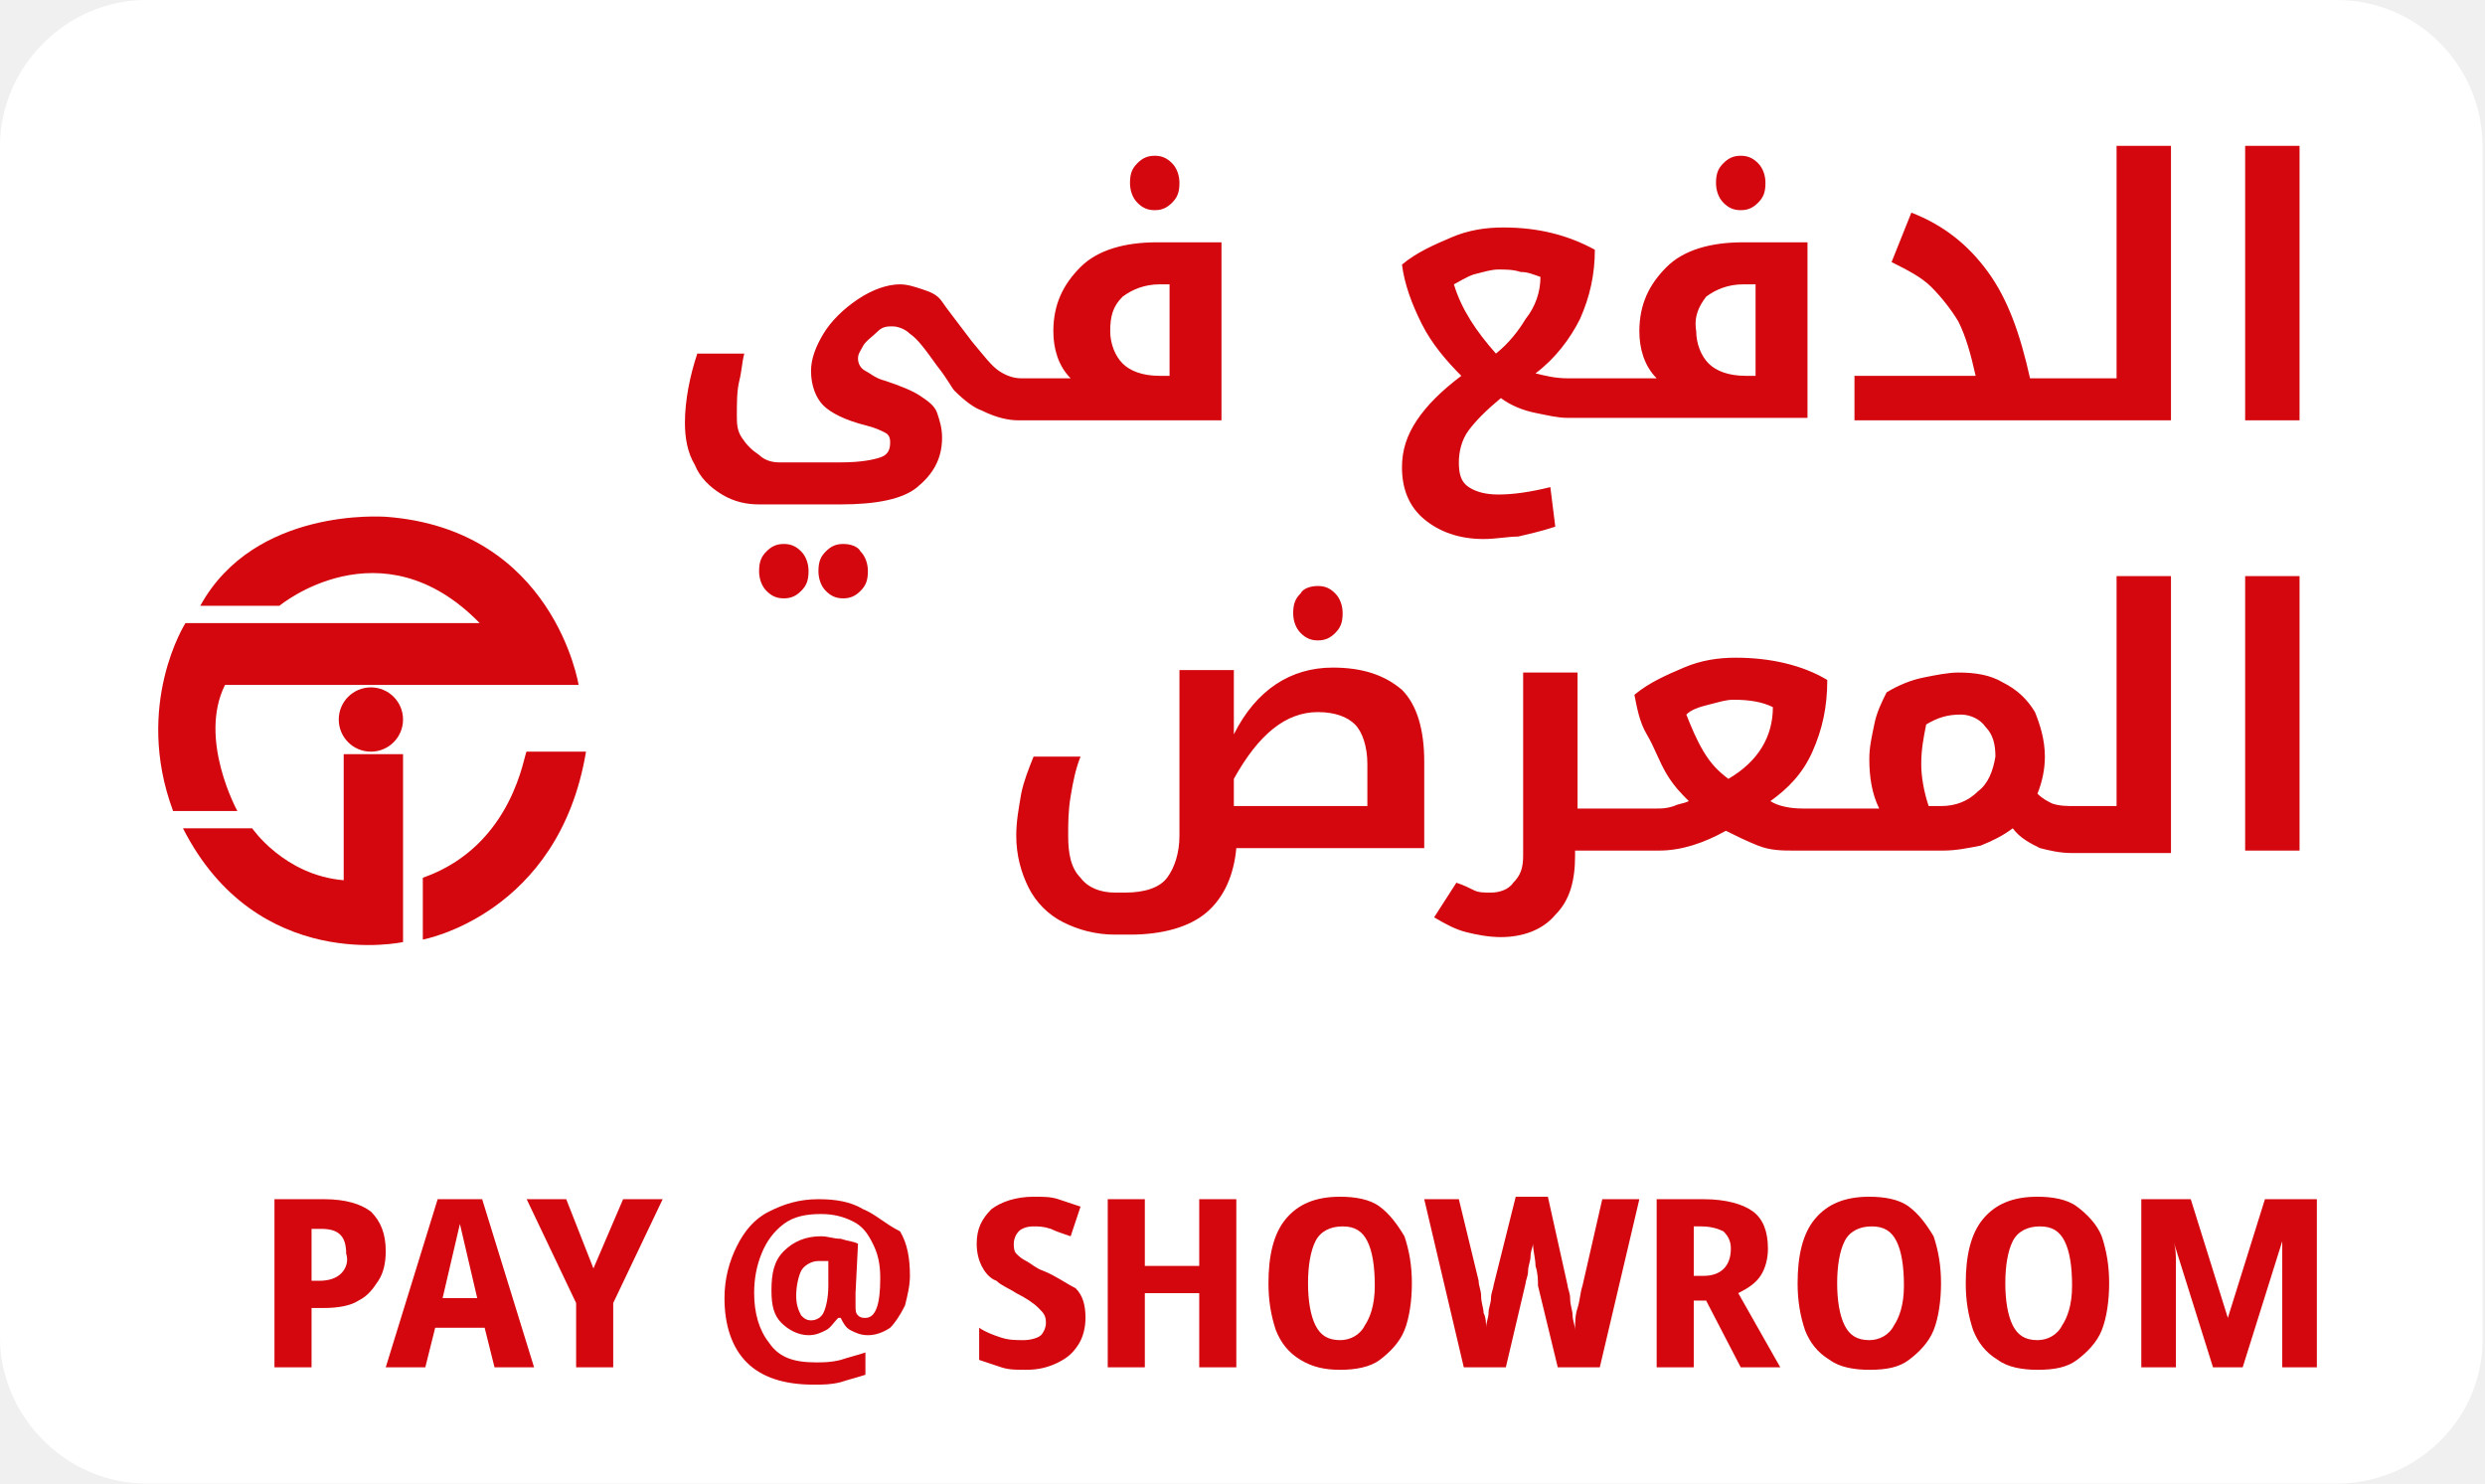
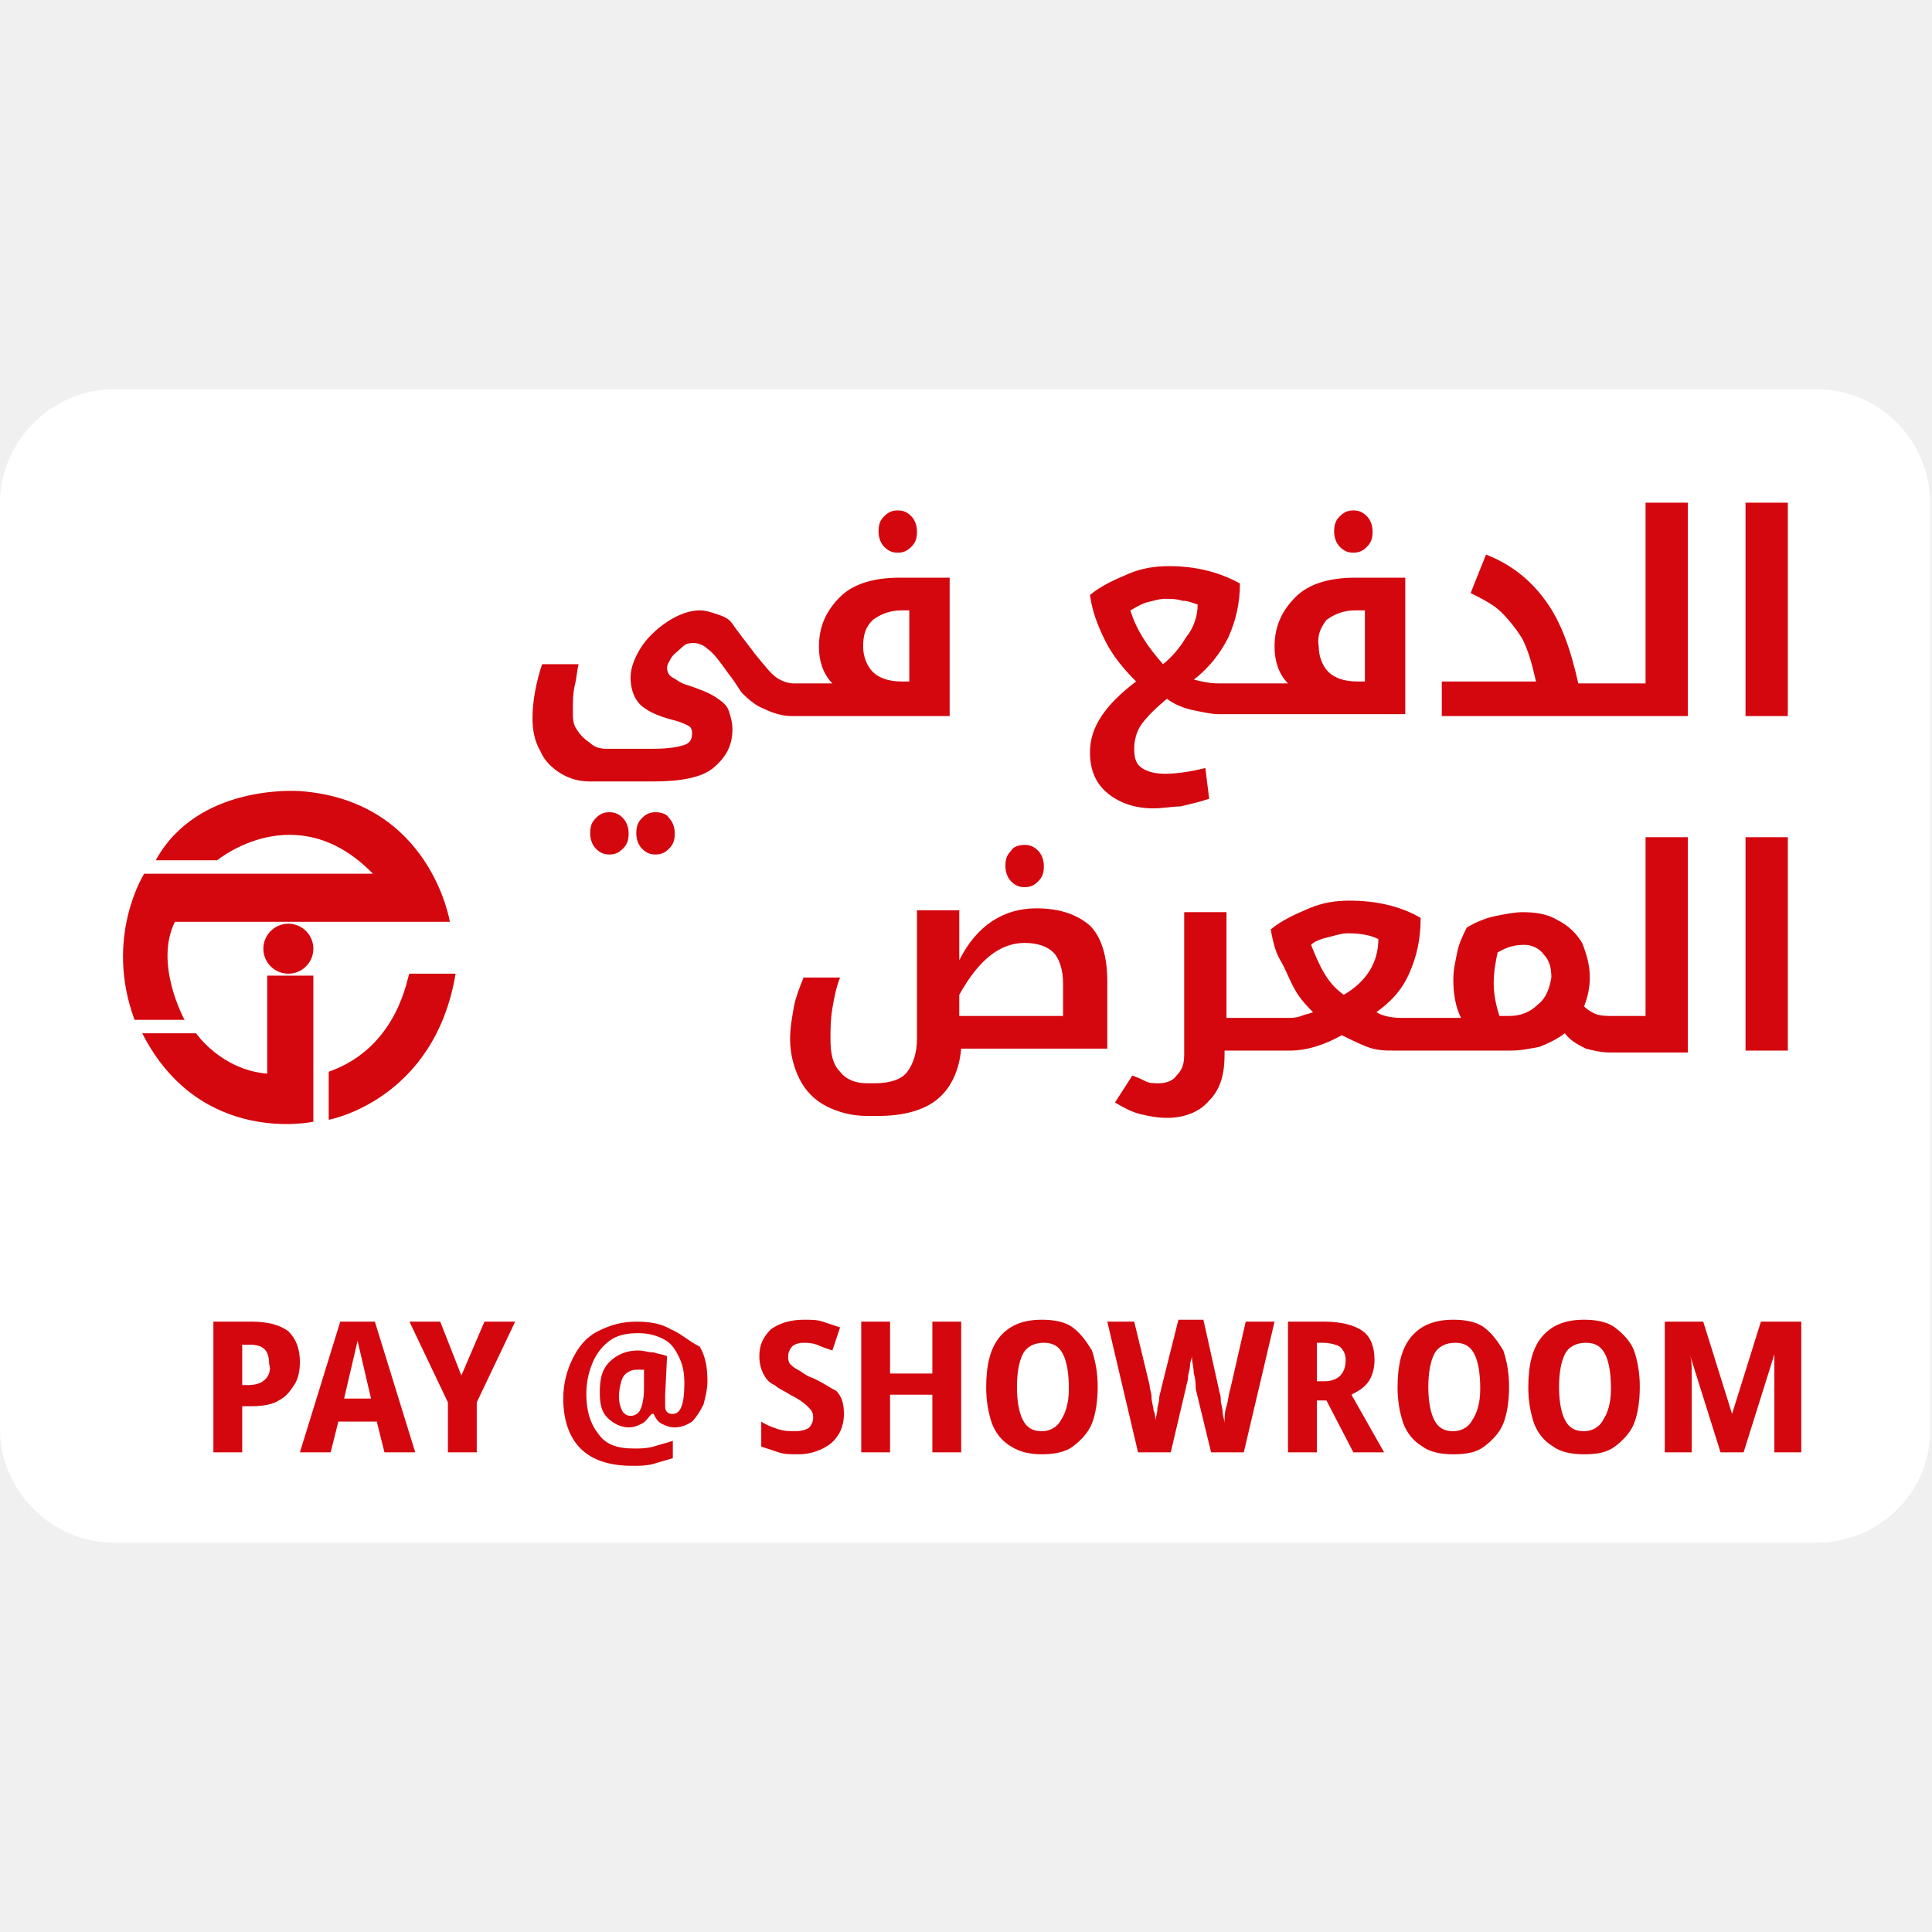
- <svg xmlns="http://www.w3.org/2000/svg" xmlns:xlink="http://www.w3.org/1999/xlink" class="payment__image" width="100.5" height="60">
+ <svg xmlns="http://www.w3.org/2000/svg" xmlns:xlink="http://www.w3.org/1999/xlink" class="payment__image" width="40" height="40">
  <defs>
    <symbol viewBox="0 0 100.5 60" id="pay-at-showroom">
      <path fill="#FFFFFF" d="M94.5 60H5.9C2.7 60 0 57.3 0 54.1V5.9C0 2.7 2.7 0 5.9 0h88.6c3.3 0 5.9 2.7 5.9 5.9V54c.1 3.3-2.6 6-5.9 6z" />
      <g fill="#D4070E">
        <path d="M13.9 30.5h2.4v7.6s-5.9 1.3-8.9-4.6h2.8s1.3 1.9 3.7 2.1v-5.1z" fill="#D4070E" />
        <path d="M8.1 24.5h3.2s4.1-3.4 8.1.7H7.5s-2.1 3.3-.5 7.6h2.6s-1.6-2.9-.5-5.1h14.3s-1-6.3-7.8-6.8c-.1 0-5.3-.4-7.5 3.6zm9 11V38s5.5-1 6.6-7.6h-2.4c-.1 0-.5 3.8-4.2 5.1z" fill="#D4070E" />
        <circle cx="15" cy="29.1" r="1.3" fill="#D4070E" />
      </g>
      <path d="M31.7 22c-.3 0-.5.1-.7.3-.2.2-.3.4-.3.8 0 .3.1.6.3.8.2.2.4.3.7.3.3 0 .5-.1.7-.3s.3-.4.3-.8c0-.3-.1-.6-.3-.8-.2-.2-.4-.3-.7-.3zm2.4 0c-.3 0-.5.1-.7.3-.2.2-.3.4-.3.8 0 .3.1.6.3.8.2.2.4.3.7.3.3 0 .5-.1.7-.3.2-.2.3-.4.3-.8 0-.3-.1-.6-.3-.8-.1-.2-.4-.3-.7-.3zm7.1-5h8.2V9.8h-2.6c-1.3 0-2.4.3-3.1 1s-1.1 1.5-1.1 2.6c0 .7.2 1.4.7 1.9h-2c-.3 0-.6-.1-.9-.3-.3-.2-.6-.6-1.1-1.2-.6-.8-1-1.3-1.2-1.6s-.5-.4-.8-.5c-.3-.1-.6-.2-.9-.2-.5 0-1.1.2-1.7.6-.6.4-1.1.9-1.4 1.4-.3.5-.5 1-.5 1.5 0 .6.2 1.1.5 1.4.3.3.9.6 1.7.8.4.1.6.2.8.3.2.1.2.3.2.4 0 .3-.1.5-.4.6-.3.1-.8.2-1.6.2h-2.5c-.3 0-.6-.1-.8-.3-.3-.2-.5-.4-.7-.7-.2-.3-.2-.6-.2-.9 0-.5 0-1 .1-1.4s.1-.7.2-1.1h-1.9c-.3.9-.5 1.9-.5 2.8 0 .6.1 1.2.4 1.7.2.5.6.9 1.1 1.2.5.3 1 .4 1.5.4H34c1.4 0 2.5-.2 3.1-.7s1-1.1 1-2c0-.4-.1-.7-.2-1-.1-.3-.4-.5-.7-.7-.3-.2-.8-.4-1.4-.6-.4-.1-.6-.3-.8-.4-.2-.1-.3-.3-.3-.5s.1-.3.2-.5.4-.4.6-.6c.2-.2.4-.2.6-.2.2 0 .5.1.7.3.3.2.6.6 1.1 1.3.4.5.6.9.7 1 .4.4.8.7 1.1.8.6.3 1.1.4 1.5.4zm4.2-5c.4-.3.9-.5 1.5-.5h.4v3.7h-.4c-.7 0-1.2-.2-1.5-.5-.3-.3-.5-.8-.5-1.3 0-.6.1-1 .5-1.4zm1.3-3.5c.3 0 .5-.1.7-.3s.3-.4.3-.8c0-.3-.1-.6-.3-.8-.2-.2-.4-.3-.7-.3-.3 0-.5.1-.7.3-.2.2-.3.4-.3.8 0 .3.1.6.3.8.2.2.4.3.7.3zm14.7 13.2c.4-.1.9-.2 1.5-.4l-.2-1.6c-.8.2-1.5.3-2.1.3-.5 0-.9-.1-1.2-.3s-.4-.5-.4-1c0-.4.1-.9.4-1.3s.7-.8 1.3-1.3c.4.3.9.5 1.4.6.5.1.9.2 1.3.2h1.7-.1 8.1V9.8h-2.6c-1.3 0-2.4.3-3.1 1s-1.1 1.5-1.1 2.6c0 .7.2 1.4.7 1.9h-3.6c-.5 0-.9-.1-1.3-.2.8-.6 1.4-1.4 1.8-2.2.4-.9.6-1.8.6-2.8-1.1-.6-2.3-.9-3.7-.9-.7 0-1.4.1-2.1.4-.7.3-1.4.6-2 1.1.1.8.4 1.6.8 2.4s1 1.5 1.6 2.1c-.8.6-1.4 1.2-1.8 1.8-.4.6-.6 1.2-.6 1.9 0 .9.3 1.6.9 2.1.6.5 1.4.8 2.4.8.5 0 1-.1 1.4-.1zM69 12c.4-.3.9-.5 1.5-.5h.5v3.7h-.4c-.7 0-1.2-.2-1.5-.5-.3-.3-.5-.8-.5-1.3-.1-.6.1-1 .4-1.4zm-10.2-.5c.2-.1.5-.3.8-.4.4-.1.7-.2 1-.2.3 0 .6 0 .9.1.3 0 .5.1.8.2 0 .6-.2 1.2-.6 1.7-.3.5-.7 1-1.2 1.4-.8-.9-1.4-1.8-1.7-2.8zm11.6-3c.3 0 .5-.1.7-.3.2-.2.3-.4.3-.8 0-.3-.1-.6-.3-.8s-.4-.3-.7-.3c-.3 0-.5.1-.7.3-.2.2-.3.4-.3.8 0 .3.1.6.3.8s.4.3.7.3zm15.3 6.8h-3.6c-.4-1.8-.9-3.2-1.7-4.3s-1.8-1.9-3.1-2.4l-.8 2c.6.3 1.2.6 1.6 1 .4.4.8.9 1.1 1.4.3.6.5 1.3.7 2.2H75V17h12.8V5.9h-2.2v9.4zm5.1-9.4H93V17h-2.2zm-37.5 20c.3 0 .5-.1.7-.3.2-.2.3-.4.3-.8 0-.3-.1-.6-.3-.8-.2-.2-.4-.3-.7-.3-.3 0-.6.1-.7.3-.2.2-.3.4-.3.8 0 .3.1.6.3.8s.4.3.7.3zm.6 1.1c-1.7 0-3.1.9-4 2.7v-2.6h-2.2v6.7c0 .7-.2 1.3-.5 1.7s-.9.6-1.7.6h-.4c-.6 0-1.1-.2-1.4-.6-.4-.4-.5-1-.5-1.7 0-.5 0-1 .1-1.6.1-.6.2-1.1.4-1.6h-1.9c-.2.5-.4 1-.5 1.5-.1.6-.2 1.1-.2 1.7 0 .8.2 1.5.5 2.1.3.6.8 1.1 1.4 1.4.6.3 1.3.5 2.1.5h.6c1.3 0 2.4-.3 3.1-.9s1.1-1.5 1.2-2.6h7.6v-3.5c0-1.3-.3-2.3-.9-2.9-.7-.6-1.6-.9-2.8-.9zm1.4 5.6h-5.4v-1.1c1-1.8 2.1-2.7 3.4-2.7.7 0 1.2.2 1.5.5.3.3.5.9.5 1.6v1.7zm30.4 0h-1.8c-.3 0-.6 0-.9-.1-.2-.1-.4-.2-.6-.4.2-.5.3-1 .3-1.5 0-.7-.2-1.3-.4-1.8-.3-.5-.7-.9-1.3-1.2-.5-.3-1.1-.4-1.8-.4-.4 0-.9.1-1.4.2-.5.1-1 .3-1.5.6-.2.4-.4.8-.5 1.3-.1.5-.2.9-.2 1.4 0 .7.1 1.4.4 2h-3.1c-.5 0-1-.1-1.3-.3.7-.5 1.3-1.1 1.7-2s.6-1.8.6-2.9c-1-.6-2.3-.9-3.7-.9-.7 0-1.4.1-2.1.4-.7.3-1.4.6-2 1.1.1.5.2 1.1.5 1.6s.5 1.1.8 1.6c.3.5.6.8.9 1.1-.2.1-.4.1-.6.2-.3.1-.5.1-.7.1h-3.2v-5.5h-2.2v7.4c0 .5-.1.8-.4 1.1-.2.3-.6.4-.9.4-.3 0-.5 0-.7-.1-.2-.1-.4-.2-.7-.3l-.9 1.4c.5.3.9.5 1.3.6s.9.2 1.4.2c.9 0 1.7-.3 2.2-.9.6-.6.8-1.4.8-2.4v-.2h3.4c.9 0 1.8-.3 2.7-.8.4.2.8.4 1.3.6s1 .2 1.4.2h6.1c.5 0 1-.1 1.5-.2.5-.2.9-.4 1.3-.7.3.4.7.6 1.1.8.4.1.8.2 1.3.2h4V23.3h-2.2v9.3zm-15.8-1.1c-.4-.3-.7-.6-1-1.1-.3-.5-.5-1-.7-1.5.2-.2.5-.3.9-.4s.7-.2 1-.2c.7 0 1.2.1 1.6.3 0 1.2-.6 2.2-1.8 2.9zM80 32c-.4.4-.9.6-1.5.6H78c-.2-.6-.3-1.2-.3-1.7 0-.6.1-1.1.2-1.6.5-.3.9-.4 1.4-.4.4 0 .8.2 1 .5.3.3.4.7.4 1.2-.1.6-.3 1.1-.7 1.4zm10.8-8.7H93v11.1h-2.2zM13.1 48.5h-2v6.8h1.5v-2.4h.5c.6 0 1.1-.1 1.4-.3.4-.2.6-.5.8-.8.2-.3.3-.7.3-1.2 0-.7-.2-1.2-.6-1.6-.4-.3-1-.5-1.9-.5zm.7 3c-.2.2-.5.3-.9.3h-.3v-2.1h.4c.7 0 1 .3 1 1 .1.3 0 .6-.2.8zm3.9-3l-2.1 6.8h1.6l.4-1.6h2l.4 1.6h1.6l-2.1-6.8h-1.8zm.2 4l.7-3 .7 3h-1.4zm6.1-1.2l-1.1-2.8h-1.6l2 4.2v2.6h1.5v-2.6l2-4.2h-1.6zm10.9-2.4c-.5-.3-1.1-.4-1.8-.4-.8 0-1.4.2-2 .5-.6.3-1 .8-1.3 1.4s-.5 1.3-.5 2.1c0 1.1.3 2 .9 2.6.6.6 1.5.9 2.7.9.4 0 .7 0 1.1-.1.3-.1.7-.2 1-.3v-.9c-.3.1-.7.2-1 .3-.4.1-.7.1-1 .1-.9 0-1.5-.2-1.9-.8-.4-.5-.6-1.2-.6-2 0-.6.1-1.1.3-1.6.2-.5.5-.9.9-1.2s.9-.4 1.5-.4c.5 0 .9.1 1.3.3.4.2.6.5.8.9s.3.8.3 1.4c0 1.1-.2 1.6-.6 1.6-.1 0-.2 0-.3-.1s-.1-.2-.1-.4v-.5l.1-2c-.2-.1-.4-.1-.7-.2-.3 0-.5-.1-.8-.1-.6 0-1.1.2-1.5.6-.4.4-.5.9-.5 1.6 0 .6.1 1 .4 1.3.3.3.7.5 1.1.5.3 0 .5-.1.7-.2s.3-.3.5-.5h.1c.1.2.2.4.4.5.2.1.4.2.7.2.3 0 .6-.1.9-.3.2-.2.4-.5.6-.9.1-.4.2-.8.2-1.2 0-.7-.1-1.3-.4-1.8-.6-.3-1-.7-1.5-.9zM33.5 52c0 .5-.1.9-.2 1.1-.1.2-.3.3-.5.3s-.3-.1-.4-.2c-.1-.2-.2-.4-.2-.8s.1-.8.2-1 .4-.4.7-.4h.4v1zm8.7-.6c-.3-.1-.5-.3-.7-.4-.2-.1-.3-.2-.4-.3-.1-.1-.1-.3-.1-.4 0-.2.1-.4.2-.5.1-.1.3-.2.6-.2.2 0 .4 0 .7.1.2.1.5.2.8.3l.4-1.2-.9-.3c-.3-.1-.6-.1-1-.1-.7 0-1.3.2-1.7.5-.4.4-.6.8-.6 1.4 0 .4.1.7.2.9.1.2.3.5.6.6.2.2.5.3.8.5.4.2.7.4.9.6.2.2.3.3.3.6 0 .2-.1.4-.2.5-.1.1-.4.2-.7.2-.3 0-.6 0-.9-.1s-.6-.2-.9-.4V55l.9.3c.3.1.6.1 1 .1.5 0 .9-.1 1.3-.3.4-.2.6-.4.8-.7.2-.3.3-.7.3-1.1 0-.5-.1-.9-.4-1.2-.4-.2-.8-.5-1.3-.7zm6.3-.2h-2.2v-2.7h-1.5v6.8h1.5v-3h2.2v3H50v-6.8h-1.5zm7.3-2.4c-.4-.3-1-.4-1.6-.4-1 0-1.7.3-2.2.9-.5.6-.7 1.5-.7 2.6 0 .7.1 1.3.3 1.9.2.5.5.9 1 1.2s1 .4 1.6.4 1.2-.1 1.6-.4c.4-.3.8-.7 1-1.2.2-.5.3-1.2.3-1.9s-.1-1.3-.3-1.9c-.3-.5-.6-.9-1-1.2zm-.6 4.8c-.2.4-.6.6-1 .6-.5 0-.8-.2-1-.6s-.3-1-.3-1.7.1-1.3.3-1.7c.2-.4.6-.6 1.1-.6s.8.2 1 .6c.2.4.3 1 .3 1.8s-.2 1.3-.4 1.6zM64 52c-.1.3-.1.6-.2.9-.1.3-.1.6-.1.9 0-.2-.1-.4-.1-.6s-.1-.4-.1-.7c0-.2-.1-.4-.1-.5l-.8-3.6h-1.3l-.9 3.6c0 .1-.1.3-.1.5s-.1.4-.1.6c0 .2-.1.4-.1.6 0-.2 0-.4-.1-.6 0-.2-.1-.4-.1-.7 0-.2-.1-.4-.1-.6l-.8-3.3h-1.4l1.6 6.8h1.7l.8-3.4c0-.1.1-.3.1-.5s.1-.4.1-.6c0-.2.1-.4.1-.5 0 .3.1.6.1.9.1.3.1.6.1.8l.8 3.3h1.7l1.6-6.8h-1.5L64 52zm7.2-.4c.2-.3.3-.7.3-1.1 0-.7-.2-1.2-.6-1.5-.4-.3-1.1-.5-2-.5H67v6.8h1.5v-2.7h.5l1.4 2.7H72l-1.7-3c.4-.2.7-.4.9-.7zm-2.3 0h-.4v-2h.3c.4 0 .7.1.9.2.2.2.3.4.3.7 0 .7-.4 1.1-1.1 1.1zm8.3-2.8c-.4-.3-1-.4-1.6-.4-1 0-1.7.3-2.2.9-.5.6-.7 1.5-.7 2.6 0 .7.1 1.3.3 1.9.2.5.5.9 1 1.2.4.3 1 .4 1.6.4.7 0 1.2-.1 1.6-.4.4-.3.8-.7 1-1.2.2-.5.3-1.2.3-1.9s-.1-1.3-.3-1.9c-.3-.5-.6-.9-1-1.2zm-.6 4.8c-.2.4-.6.6-1 .6-.5 0-.8-.2-1-.6-.2-.4-.3-1-.3-1.7s.1-1.3.3-1.7c.2-.4.6-.6 1.1-.6.5 0 .8.2 1 .6.2.4.3 1 .3 1.8s-.2 1.3-.4 1.6zm7.4-4.8c-.4-.3-1-.4-1.6-.4-1 0-1.7.3-2.2.9-.5.6-.7 1.5-.7 2.6 0 .7.1 1.3.3 1.9.2.5.5.9 1 1.2.4.3 1 .4 1.6.4.7 0 1.2-.1 1.6-.4.4-.3.8-.7 1-1.2.2-.5.3-1.2.3-1.9s-.1-1.3-.3-1.9c-.2-.5-.6-.9-1-1.2zm-.6 4.8c-.2.4-.6.6-1 .6-.5 0-.8-.2-1-.6-.2-.4-.3-1-.3-1.7s.1-1.3.3-1.7c.2-.4.6-.6 1.1-.6.5 0 .8.2 1 .6.2.4.3 1 .3 1.8s-.2 1.3-.4 1.6zm8.2-5.1l-1.5 4.8-1.5-4.8h-2v6.8H88v-4.2c0-.3 0-.6-.1-.9l1.6 5.1h1.2l1.6-5.1v5.1h1.4v-6.8h-2.1z" fill="#D4070E" />
    </symbol>
  </defs>
  <use xlink:href="#pay-at-showroom">
</use>
</svg>
